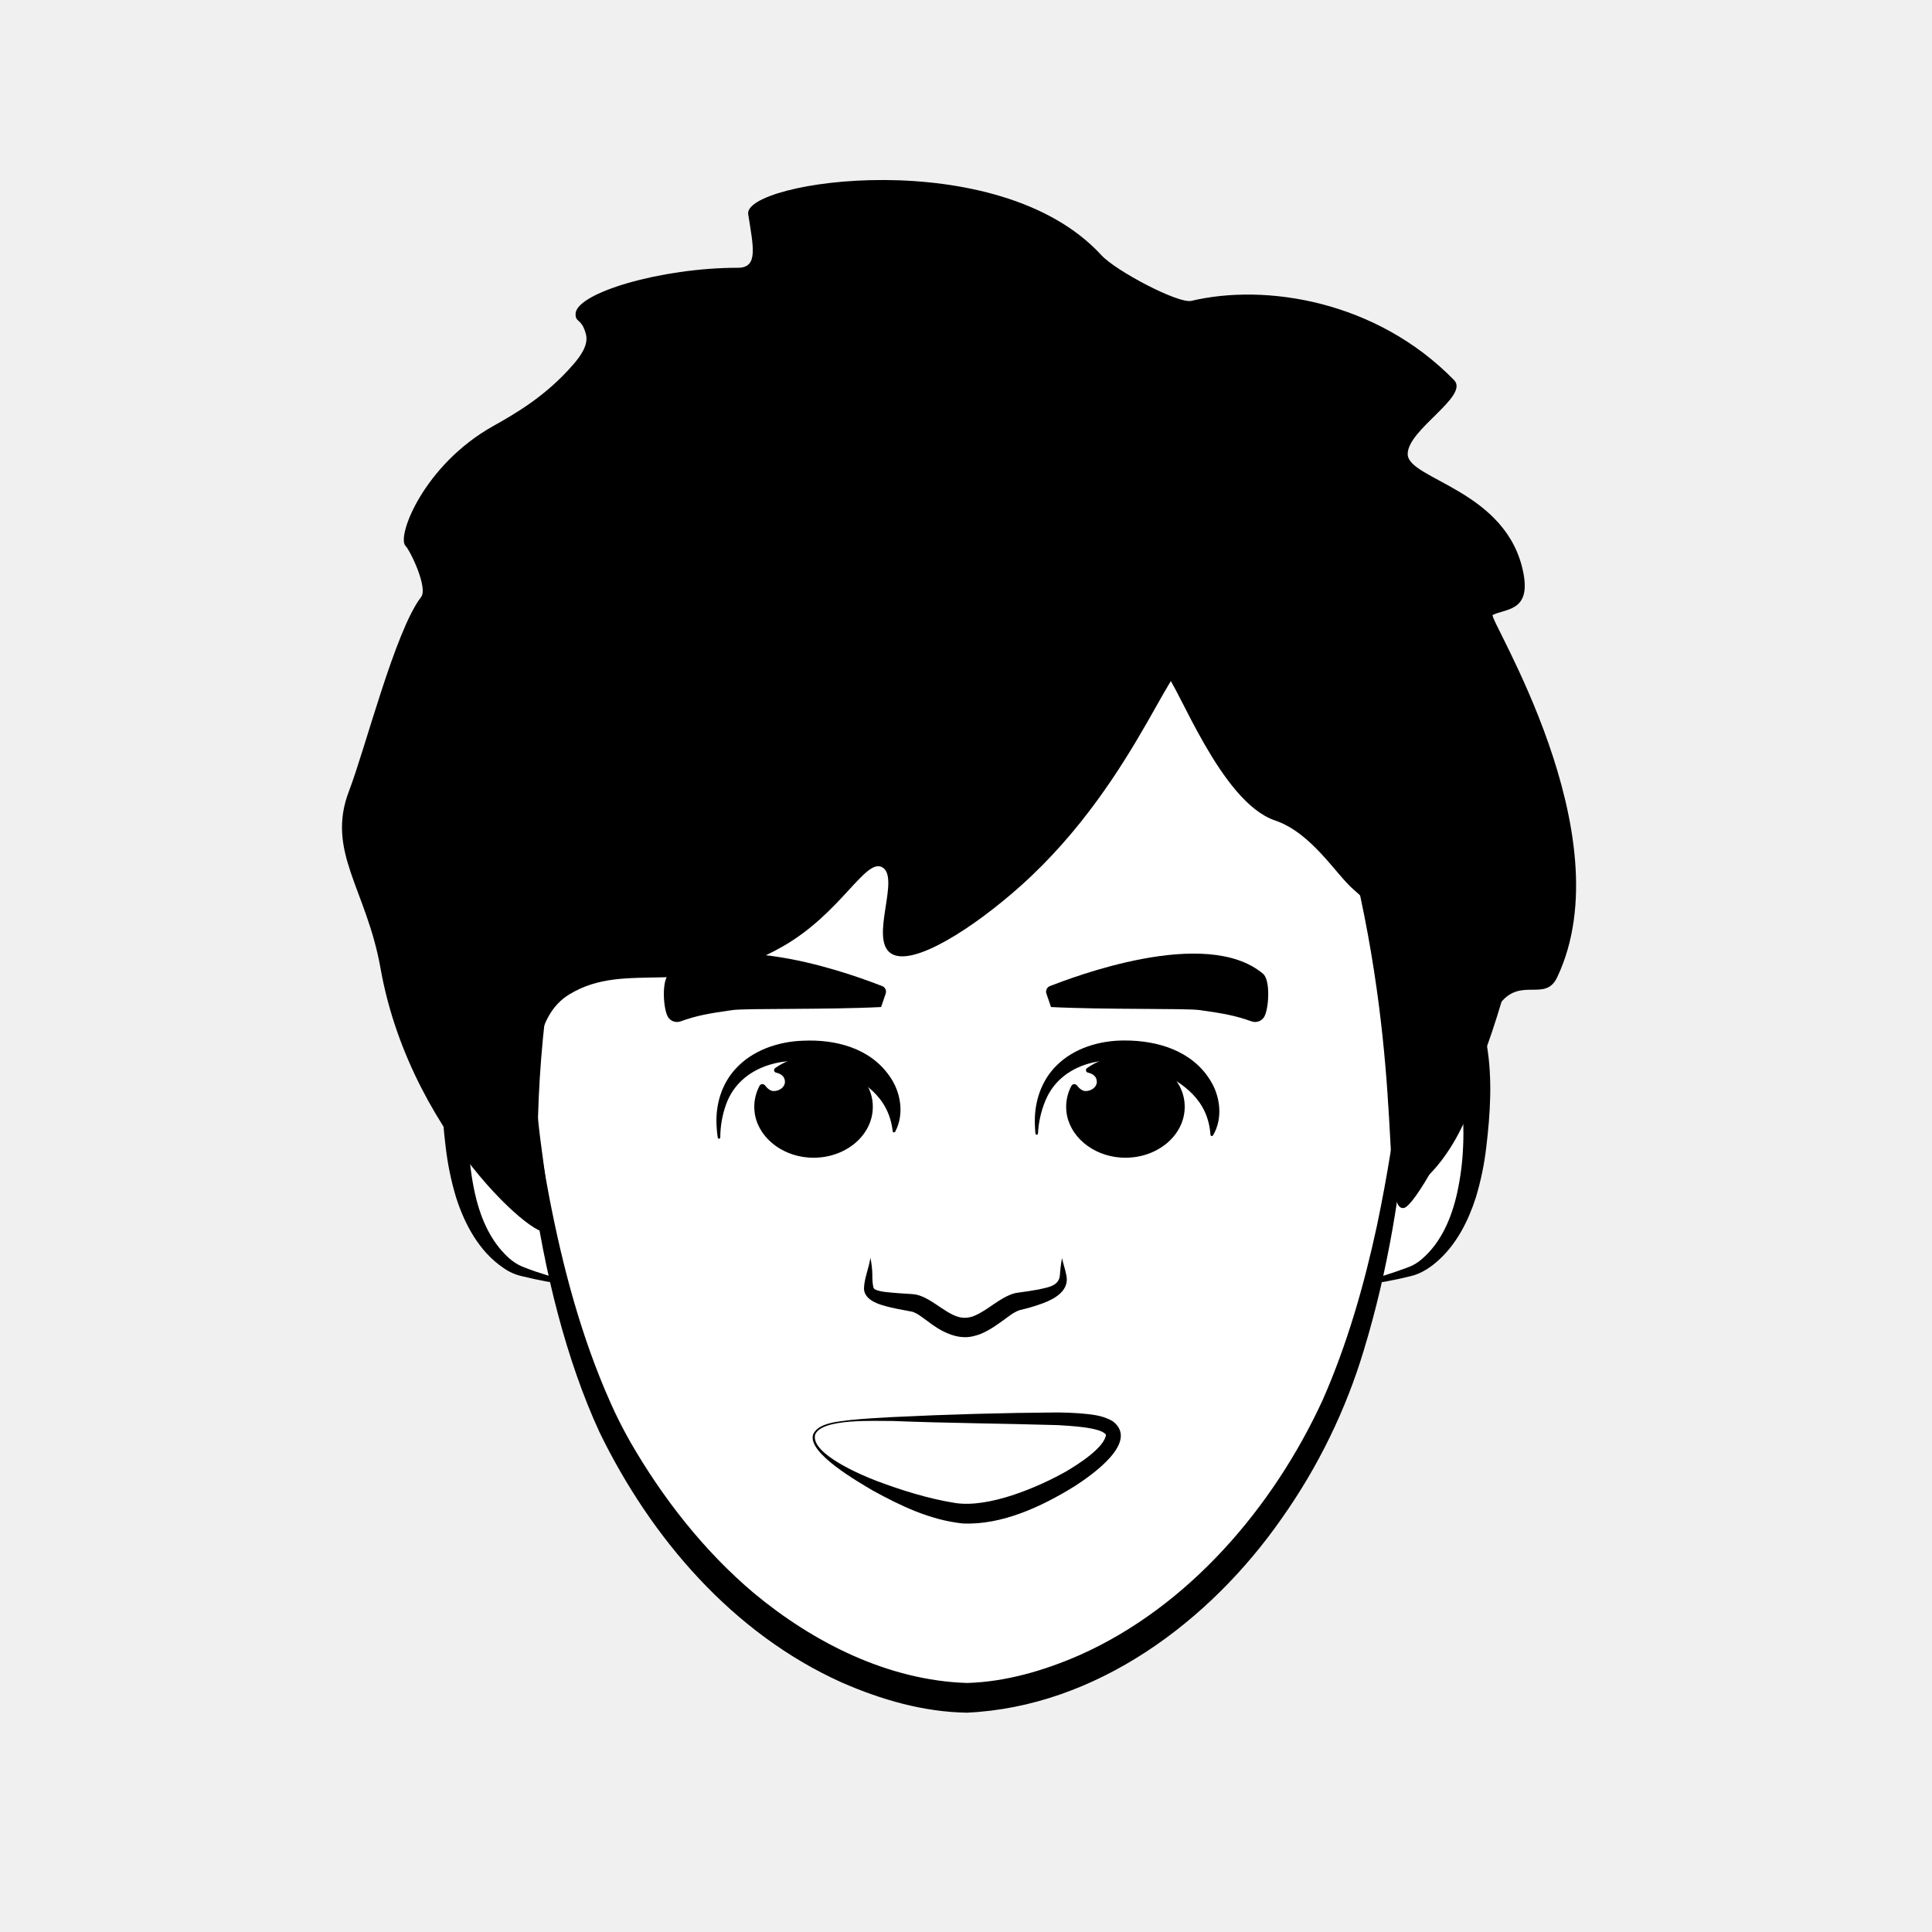
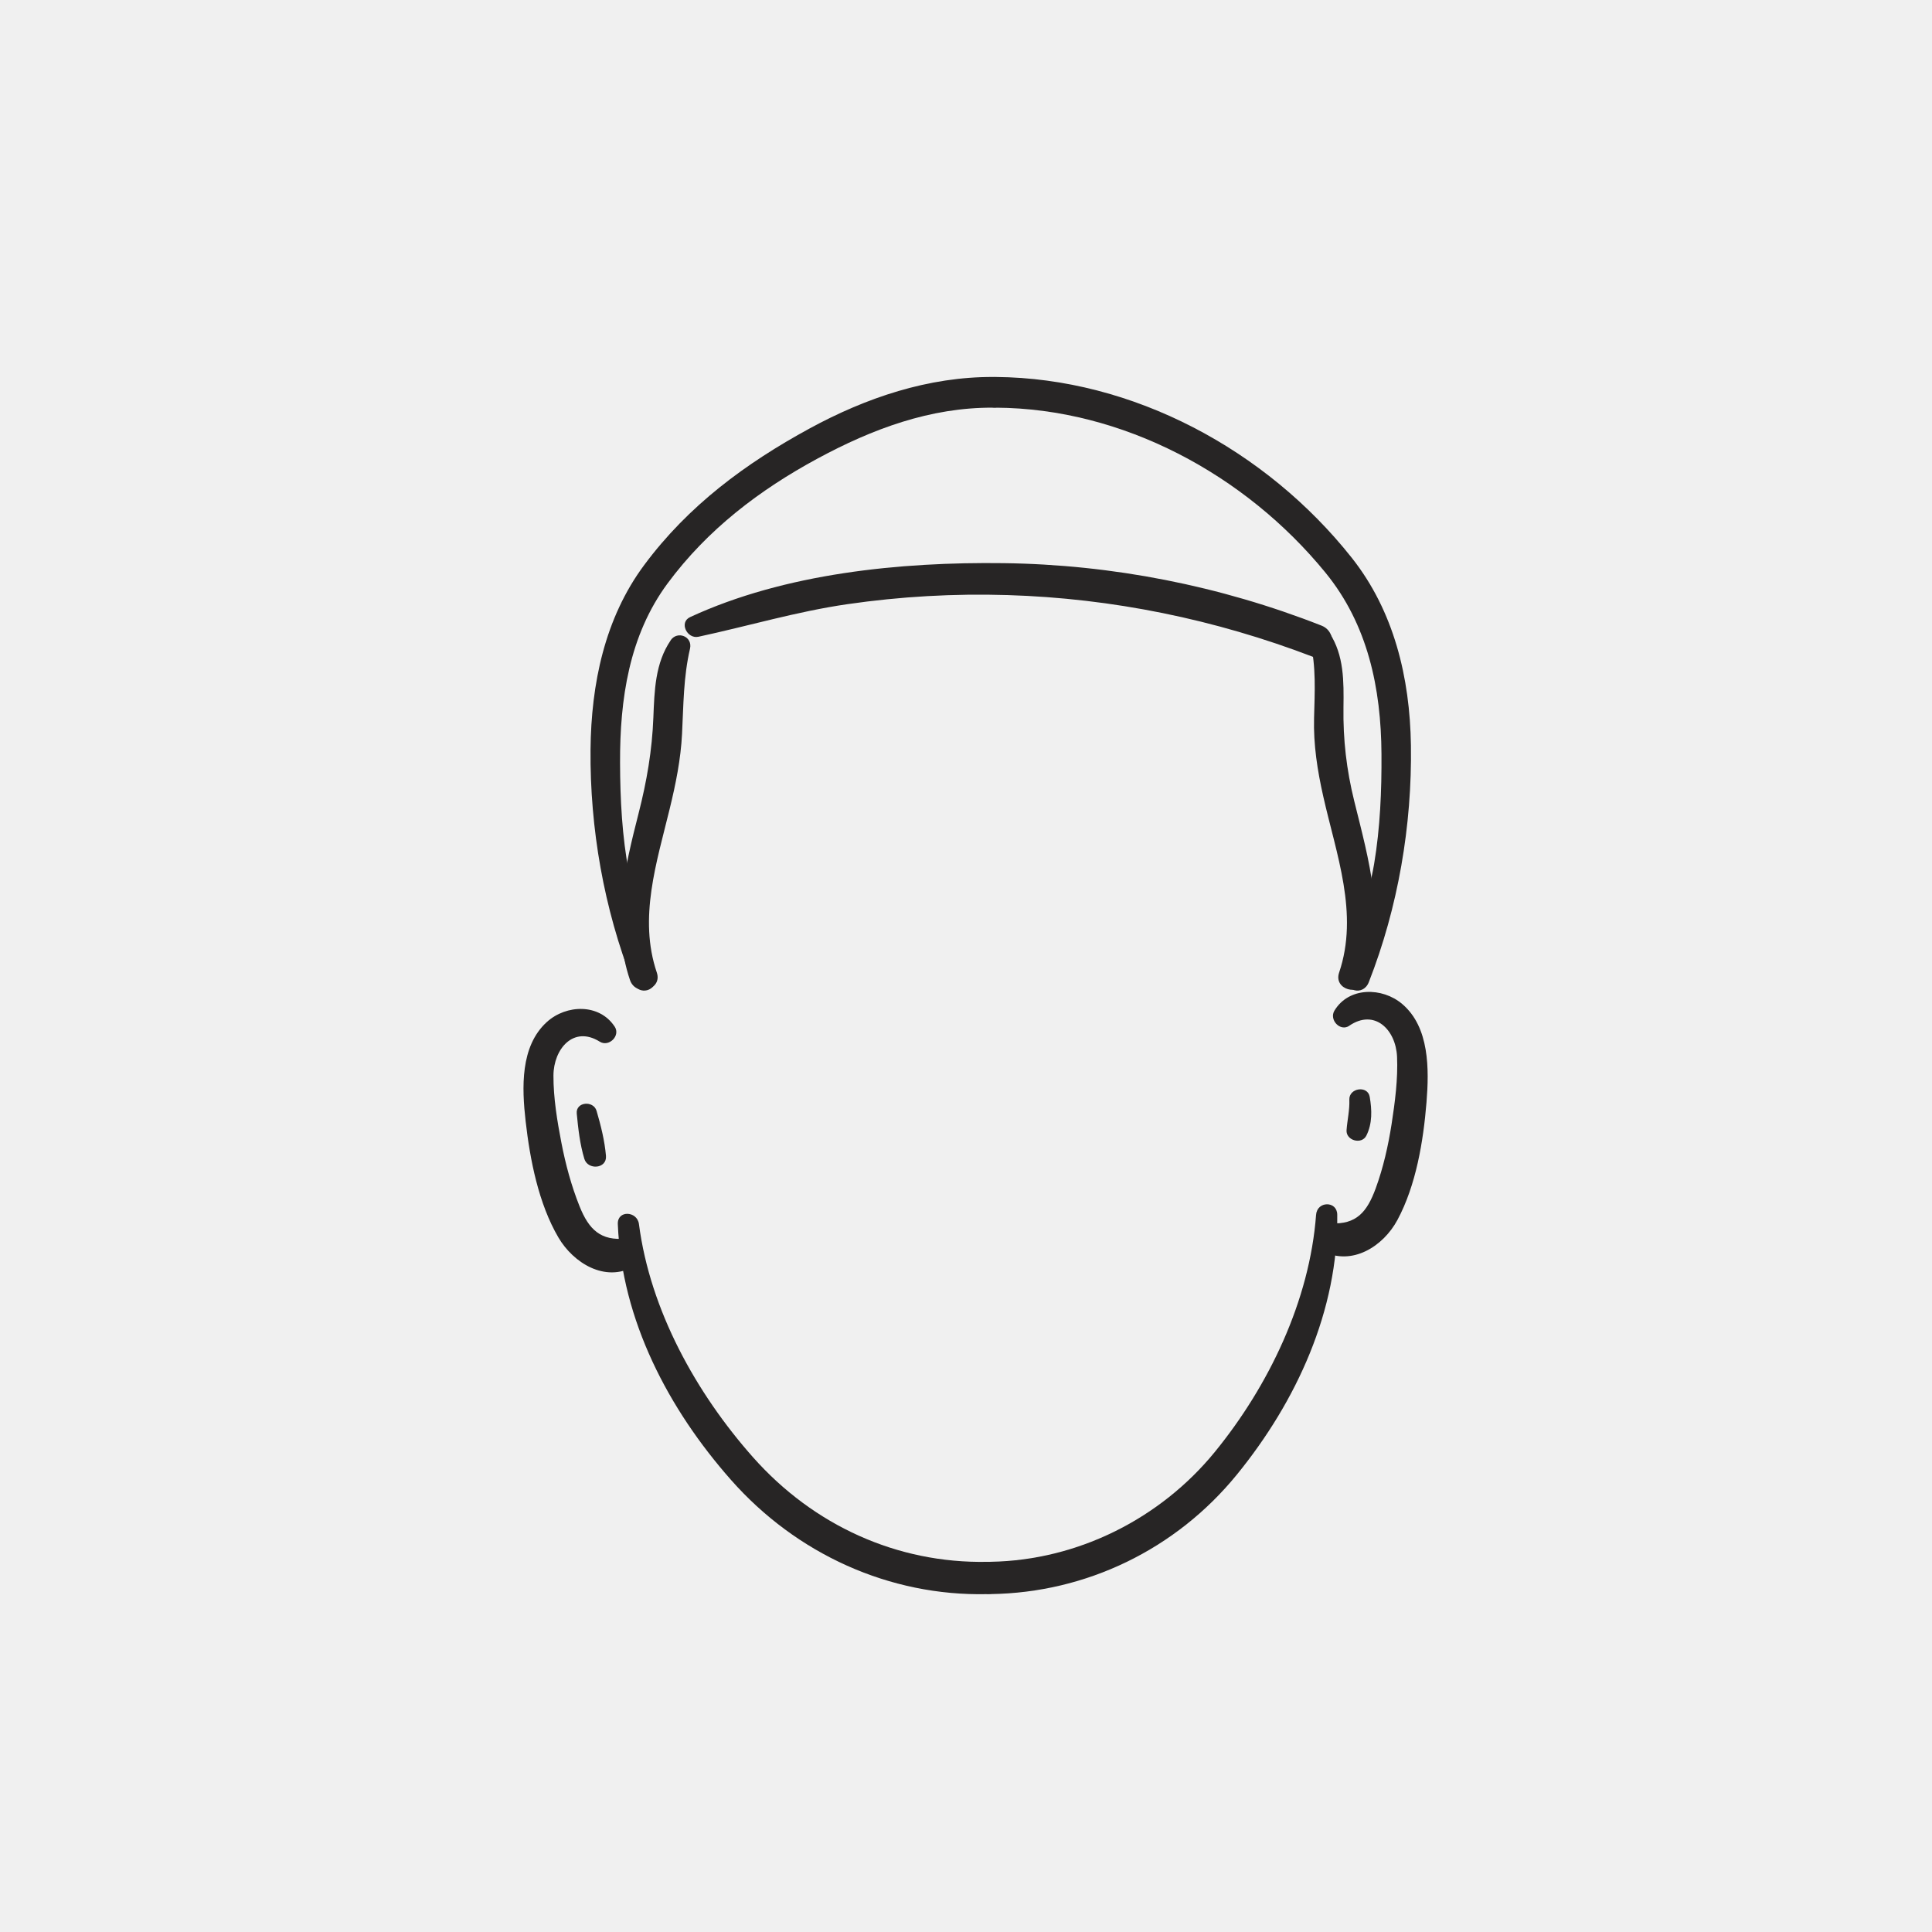
- <svg xmlns="http://www.w3.org/2000/svg" width="75" height="75" viewBox="0 0 75 75" fill="none">
-   <g clip-path="url(#clip0_327_3284)">
-     <path d="M22.183 49.837C20.266 49.447 19.927 49.237 19.777 49.128C17.25 47.35 17.647 42.43 17.845 40.573C18.061 38.548 19.897 39.229 20.647 39.973" fill="white" />
-     <path d="M22.172 49.893C21.525 49.815 20.883 49.696 20.25 49.539C19.992 49.48 19.749 49.37 19.534 49.215C18.606 48.584 18.046 47.544 17.71 46.499C17.515 45.857 17.379 45.199 17.302 44.533C17.144 43.221 17.059 41.88 17.278 40.575C17.394 39.694 17.884 38.837 18.878 38.843C19.456 38.856 19.964 39.143 20.362 39.528C20.486 39.648 20.595 39.783 20.686 39.929C20.694 39.942 20.697 39.958 20.693 39.973C20.689 39.988 20.68 40.001 20.667 40.009C20.658 40.014 20.648 40.017 20.637 40.017C20.627 40.017 20.617 40.014 20.608 40.009C20.336 39.857 20.045 39.742 19.743 39.667C18.786 39.451 18.421 39.742 18.397 40.692C18.346 41.952 18.143 43.2 18.199 44.457C18.221 45.078 18.299 45.696 18.431 46.302C18.61 47.116 18.922 47.922 19.475 48.552C19.727 48.836 19.995 49.073 20.362 49.203C20.653 49.32 20.959 49.419 21.262 49.512C21.566 49.605 21.88 49.695 22.192 49.781C22.199 49.783 22.205 49.786 22.211 49.791C22.217 49.795 22.222 49.801 22.226 49.807C22.229 49.813 22.232 49.821 22.232 49.828C22.233 49.835 22.233 49.843 22.231 49.85C22.227 49.863 22.219 49.874 22.207 49.882C22.196 49.89 22.182 49.893 22.168 49.891L22.172 49.893Z" fill="black" />
-     <path d="M52.816 49.837C54.733 49.447 55.072 49.237 55.223 49.128C57.75 47.35 57.352 42.43 57.154 40.573C56.939 38.548 55.103 39.229 54.352 39.973" fill="white" />
-     <path d="M52.805 49.783C53.425 49.622 54.036 49.429 54.636 49.206C54.845 49.133 55.038 49.02 55.202 48.872C55.958 48.223 56.356 47.258 56.568 46.302C56.7 45.696 56.778 45.078 56.8 44.457C56.856 43.2 56.65 41.952 56.602 40.692C56.585 40.373 56.556 39.99 56.316 39.768C55.828 39.387 54.912 39.726 54.391 40.009C54.385 40.013 54.377 40.016 54.37 40.017C54.362 40.018 54.354 40.017 54.347 40.015C54.34 40.013 54.333 40.01 54.327 40.005C54.321 40 54.316 39.994 54.312 39.987C54.307 39.978 54.304 39.968 54.304 39.958C54.304 39.948 54.307 39.938 54.312 39.929C54.403 39.783 54.512 39.648 54.636 39.528C55.034 39.142 55.542 38.853 56.12 38.843C57.114 38.837 57.605 39.693 57.72 40.575C57.939 41.88 57.854 43.221 57.697 44.533C57.62 45.199 57.483 45.857 57.288 46.499C57.002 47.385 56.564 48.258 55.868 48.899C55.555 49.19 55.166 49.452 54.748 49.543C54.116 49.7 53.474 49.818 52.827 49.897C52.812 49.9 52.797 49.897 52.785 49.889C52.772 49.881 52.763 49.868 52.76 49.853C52.757 49.839 52.76 49.823 52.769 49.811C52.777 49.798 52.79 49.79 52.804 49.787L52.805 49.783Z" fill="black" />
-     <path d="M54.066 45.376C54.066 45.376 55.41 33.475 54.811 30.591C53.482 24.191 49.615 18.149 37.5 18.269C25.384 18.149 21.517 24.194 20.188 30.591C19.588 33.475 20.934 45.376 20.934 45.376" fill="white" />
-     <path d="M54.066 45.376C54.336 41.401 54.631 37.42 54.64 33.439C54.628 32.565 54.622 31.675 54.472 30.818C53.25 24.986 50.062 21.04 44.184 19.541C42.764 19.193 41.316 18.976 39.856 18.891C38.684 18.816 37.491 18.829 36.317 18.84C32.112 18.942 27.639 19.871 24.542 22.908C22.309 25.075 21.047 28.075 20.485 31.096C20.3 32.655 20.362 34.249 20.398 35.821C20.494 39.006 20.713 42.196 20.934 45.375C20.813 44.585 20.709 43.794 20.601 43.002C20.293 40.624 20.03 38.241 19.846 35.849C19.741 34.186 19.612 32.521 19.768 30.852C20.428 26.802 22.261 22.951 25.752 20.614C29.175 18.289 33.442 17.685 37.5 17.707C39.934 17.698 42.408 17.899 44.756 18.571C50.84 20.272 54.131 24.594 55.207 30.694C55.273 31.205 55.304 31.721 55.3 32.237C55.306 33.445 55.238 34.649 55.15 35.85C54.901 39.037 54.531 42.213 54.064 45.375L54.066 45.376Z" fill="black" />
-     <path d="M20.338 35.838C20.006 41.429 21.101 51.024 24.215 56.447C29.775 66.121 37.5 65.906 37.5 65.906C37.5 65.906 45.225 66.121 50.785 56.447C53.915 50.997 55.005 41.363 54.656 35.752" fill="white" />
-     <path d="M20.338 35.838C20.284 39.414 20.659 42.994 21.328 46.503C21.849 49.209 22.567 51.903 23.685 54.421C23.916 54.946 24.189 55.486 24.473 55.984C25.735 58.169 27.328 60.206 29.253 61.834C31.578 63.77 34.486 65.237 37.543 65.333C39.053 65.289 40.543 64.85 41.922 64.246C46.153 62.358 49.433 58.506 51.347 54.346C52.299 52.185 52.953 49.895 53.452 47.586C54.265 43.703 54.727 39.729 54.652 35.756C54.877 38.139 54.839 40.551 54.652 42.939C54.401 46.136 53.883 49.323 52.948 52.4C52.246 54.739 51.168 56.948 49.758 58.942C46.968 62.945 42.559 66.256 37.533 66.486C35.85 66.459 34.215 65.987 32.686 65.318C28.453 63.419 25.275 59.714 23.273 55.599C20.709 50.034 19.828 41.925 20.338 35.841V35.838Z" fill="black" />
-     <path d="M31.563 55.695C31.744 55.221 32.597 55.182 33.032 55.123C33.568 55.07 34.105 55.039 34.641 55.011C36.795 54.905 38.924 54.846 41.084 54.831C41.356 54.836 41.628 54.844 41.903 54.864C42.34 54.907 42.794 54.928 43.202 55.176C44.244 55.981 42.365 57.276 41.725 57.69C40.459 58.476 38.901 59.21 37.376 59.141C36.113 59.009 34.967 58.46 33.878 57.86C33.325 57.531 31.343 56.407 31.564 55.695H31.563ZM31.638 55.718C31.5 56.451 33.47 57.278 34.05 57.497C35.021 57.86 36.05 58.181 37.063 58.343C38.359 58.553 40.251 57.76 41.382 57.123C41.832 56.858 42.871 56.205 42.934 55.698C42.745 55.398 41.46 55.351 41.072 55.323C38.941 55.259 36.78 55.248 34.645 55.162C34.01 55.171 31.86 55.043 31.636 55.712L31.638 55.718Z" fill="black" />
-     <path d="M33.79 48.834C33.837 49.056 33.862 49.282 33.865 49.509C33.861 49.662 33.873 49.814 33.901 49.964C33.925 50.035 33.946 50.045 34.009 50.075C34.139 50.12 34.273 50.148 34.41 50.159C34.71 50.194 35.065 50.214 35.371 50.234C35.438 50.237 35.505 50.245 35.571 50.258C36.216 50.397 36.811 51.134 37.416 51.157C37.575 51.162 37.733 51.127 37.876 51.056C38.376 50.831 38.782 50.403 39.335 50.219C39.401 50.199 39.469 50.185 39.538 50.178C39.799 50.144 40.072 50.103 40.324 50.056C40.681 49.972 41.112 49.928 41.145 49.5C41.16 49.278 41.187 49.057 41.227 48.839C41.274 49.063 41.348 49.26 41.393 49.492C41.53 50.101 40.943 50.423 40.483 50.593C40.189 50.702 39.888 50.79 39.583 50.859C39.299 50.958 39.073 51.176 38.8 51.358C38.514 51.563 38.173 51.781 37.802 51.867C37.141 52.039 36.484 51.658 36.002 51.283C35.785 51.129 35.623 50.989 35.419 50.922C35.044 50.847 34.673 50.793 34.298 50.68C33.981 50.593 33.541 50.407 33.539 50.012C33.554 49.612 33.727 49.239 33.787 48.839L33.79 48.834Z" fill="black" />
-     <path d="M34.654 43.915C34.499 42.565 33.509 41.926 32.353 41.467C30.882 40.844 28.776 41.216 28.186 42.873C28.038 43.285 27.962 43.719 27.961 44.157C27.961 44.169 27.956 44.18 27.947 44.189C27.939 44.198 27.927 44.203 27.915 44.204C27.903 44.205 27.891 44.201 27.881 44.194C27.872 44.186 27.865 44.175 27.863 44.163C27.829 43.937 27.812 43.708 27.811 43.479C27.818 42.765 28.045 42.054 28.539 41.509C29.201 40.771 30.207 40.432 31.178 40.4C32.424 40.342 33.766 40.68 34.522 41.762C34.971 42.376 35.115 43.253 34.751 43.932C34.746 43.942 34.738 43.95 34.728 43.954C34.718 43.959 34.707 43.961 34.696 43.959C34.686 43.957 34.676 43.951 34.668 43.944C34.661 43.936 34.656 43.926 34.654 43.915H34.654Z" fill="black" />
-     <path d="M31.735 40.997C31.149 40.958 30.569 41.123 30.091 41.463C30.075 41.475 30.062 41.491 30.055 41.51C30.048 41.529 30.047 41.55 30.053 41.569C30.058 41.589 30.069 41.606 30.084 41.619C30.1 41.632 30.119 41.64 30.139 41.642C30.289 41.678 30.462 41.769 30.471 41.98C30.48 42.191 30.274 42.355 30.031 42.355C29.897 42.355 29.777 42.238 29.696 42.134C29.683 42.118 29.667 42.106 29.649 42.097C29.63 42.089 29.61 42.085 29.59 42.086C29.57 42.087 29.55 42.093 29.532 42.103C29.515 42.113 29.5 42.127 29.489 42.144C29.327 42.444 29.257 42.785 29.288 43.124C29.375 44.084 30.282 44.862 31.4 44.937C32.817 45.03 33.989 44.022 33.875 42.805C33.787 41.839 32.864 41.059 31.735 40.997Z" fill="black" />
-     <path d="M46.991 44.06C46.899 42.699 45.941 42.024 44.807 41.51C43.364 40.823 41.245 41.104 40.58 42.732C40.413 43.136 40.316 43.566 40.294 44.002C40.294 44.009 40.293 44.015 40.29 44.021C40.287 44.027 40.283 44.033 40.278 44.037C40.273 44.042 40.268 44.045 40.261 44.047C40.255 44.049 40.249 44.05 40.242 44.05C40.23 44.049 40.219 44.044 40.211 44.036C40.202 44.028 40.197 44.017 40.196 44.005C40.173 43.778 40.167 43.548 40.176 43.32C40.217 42.607 40.476 41.908 40.993 41.385C41.688 40.678 42.708 40.383 43.678 40.392C44.926 40.392 46.253 40.786 46.959 41.901C47.377 42.535 47.484 43.418 47.088 44.076C47.082 44.085 47.074 44.092 47.064 44.096C47.054 44.101 47.042 44.102 47.032 44.099C47.021 44.097 47.012 44.091 47.004 44.083C46.997 44.075 46.992 44.065 46.991 44.054V44.06Z" fill="black" />
-     <path d="M43.842 40.997C43.257 40.958 42.676 41.123 42.199 41.463C42.182 41.475 42.169 41.491 42.163 41.51C42.156 41.529 42.155 41.55 42.16 41.569C42.165 41.589 42.176 41.606 42.192 41.619C42.208 41.632 42.227 41.64 42.247 41.642C42.397 41.678 42.569 41.769 42.578 41.98C42.587 42.191 42.382 42.355 42.139 42.355C42.005 42.355 41.885 42.238 41.803 42.134C41.791 42.118 41.775 42.106 41.756 42.097C41.738 42.089 41.718 42.085 41.697 42.086C41.677 42.087 41.657 42.093 41.64 42.103C41.622 42.113 41.608 42.127 41.596 42.144C41.434 42.444 41.364 42.785 41.395 43.124C41.483 44.084 42.389 44.862 43.508 44.937C44.923 45.03 46.096 44.022 45.983 42.805C45.895 41.839 44.971 41.059 43.842 40.997Z" fill="black" />
-     <path d="M34.204 39.093C32.087 39.2 28.96 39.137 28.435 39.211C27.509 39.342 27.067 39.419 26.416 39.65C26.328 39.681 26.232 39.681 26.144 39.65C26.055 39.619 25.98 39.559 25.931 39.479C25.746 39.172 25.675 38.054 25.973 37.802C28.196 35.927 33.43 37.967 34.245 38.279C34.302 38.3 34.347 38.343 34.373 38.398C34.399 38.453 34.402 38.515 34.382 38.573L34.204 39.093Z" fill="black" />
-     <path d="M40.8 39.093C42.917 39.2 46.044 39.137 46.569 39.211C47.495 39.342 47.937 39.419 48.587 39.65C48.676 39.681 48.772 39.681 48.86 39.65C48.949 39.619 49.024 39.559 49.073 39.479C49.258 39.172 49.328 38.054 49.031 37.802C46.808 35.927 41.574 37.967 40.759 38.279C40.702 38.3 40.656 38.343 40.631 38.398C40.605 38.453 40.602 38.515 40.622 38.573L40.8 39.093Z" fill="black" />
-     <path d="M48.939 16.313C52.768 15.737 58.225 22.365 59.25 30.713C60.092 37.564 55.257 46.704 54.511 46.89C53.6 47.115 54.528 41.715 52.462 33.291C51 27.314 48.483 32.927 46.249 26.051C45.75 24.513 44.352 30.168 39.614 34.397C37.805 36.012 35.434 37.556 34.593 37.015C33.73 36.461 34.981 34.038 34.234 33.66C33.583 33.332 32.636 35.455 30.388 36.74C26.735 38.829 24.351 37.229 22.099 38.603C19.278 40.323 22.103 47.248 20.981 47.544C19.995 47.805 17.161 42.682 15.942 39.144C13.643 32.463 15.823 26.565 16.212 25.561C17.844 21.262 20.835 17.613 24.729 15.168C26.357 14.14 34.133 10.757 41.049 11.649C45.15 12.176 46.026 16.751 48.939 16.313Z" fill="black" />
-     <path d="M21.203 47.6C20.55 45.775 20.973 39.612 21.531 37.206C22.704 32.145 23.35 29.92 24.803 28.741C25.904 27.849 30.644 25.954 31.744 27.143C32.466 27.925 32.977 28.127 33.544 28.036C37.843 27.342 44.938 25.897 45.244 26.152C45.72 26.551 47.375 31.132 49.494 31.849C50.919 32.331 51.86 33.942 52.54 34.527C53.616 35.452 53.693 35.845 53.74 38.063C53.837 43.054 54.017 45.955 54.573 46.1C55.248 46.276 57.243 43.873 57.446 41.315C57.513 40.465 57.773 39.533 58.246 38.937C59.045 37.927 59.99 38.902 60.446 37.945C63.094 32.384 57.746 23.972 57.946 23.873C58.444 23.626 59.411 23.737 59.146 22.288C58.546 19.017 54.653 18.625 54.646 17.629C54.64 16.672 57.054 15.379 56.446 14.755C53.446 11.68 49.147 10.99 46.246 11.68C45.755 11.798 43.321 10.526 42.746 9.897C38.743 5.539 28.844 7.026 29.045 8.314C29.243 9.589 29.448 10.395 28.644 10.395C25.644 10.395 22.371 11.376 22.344 12.179C22.333 12.541 22.577 12.337 22.745 12.972C22.853 13.386 22.542 13.819 22.244 14.161C21.17 15.395 19.994 16.062 19.145 16.54C16.441 18.053 15.38 20.844 15.746 21.197C15.922 21.369 16.624 22.82 16.346 23.179C15.346 24.468 14.175 29.077 13.547 30.711C12.647 33.055 14.229 34.521 14.772 37.589C15.986 44.448 21.666 48.887 21.203 47.6Z" fill="black" />
-   </g>
-   <defs>
-     <clipPath id="clip0_327_3284">
-       <rect width="75" height="75" fill="white" />
-     </clipPath>
-   </defs>
+ <svg xmlns="http://www.w3.org/2000/svg" width="82" height="82" viewBox="0 0 82 82" fill="none">
+   <path d="M26.222 51.956C26.387 56.042 28.382 59.818 31.028 62.814C33.797 65.951 37.74 67.752 41.899 67.66C42.765 67.64 42.769 66.273 41.899 66.289C38.07 66.363 34.524 64.738 31.967 61.858C29.554 59.139 27.594 55.613 27.119 51.954C27.046 51.394 26.197 51.352 26.222 51.954V51.956Z" fill="#272525" />
+   <path d="M55.859 51.553C55.588 55.208 53.845 58.83 51.555 61.632C49.265 64.435 45.771 66.223 42.05 66.287C41.183 66.301 41.179 67.67 42.05 67.658C46.103 67.6 49.91 65.762 52.496 62.588C55.014 59.497 56.812 55.627 56.757 51.553C56.75 50.96 55.903 50.974 55.861 51.553H55.859Z" fill="#272525" />
+   <path d="M26.086 43.57C25.438 42.586 24.036 42.628 23.211 43.376C22.073 44.408 22.15 46.18 22.309 47.584C22.494 49.222 22.859 51.09 23.702 52.525C24.343 53.615 25.683 54.431 26.892 53.761C27.415 53.469 27.211 52.501 26.574 52.567C25.499 52.677 24.994 52.19 24.597 51.196C24.251 50.332 24.005 49.418 23.828 48.504C23.651 47.59 23.486 46.593 23.49 45.648C23.496 44.52 24.341 43.514 25.456 44.212C25.839 44.452 26.348 43.965 26.088 43.57H26.086Z" fill="#272525" />
+   <path d="M57.266 43.536C58.336 42.805 59.24 43.691 59.295 44.847C59.338 45.783 59.206 46.791 59.063 47.713C58.919 48.635 58.709 49.563 58.389 50.438C58.023 51.434 57.573 51.984 56.476 51.92C55.863 51.885 55.6 52.835 56.158 53.114C57.386 53.731 58.703 52.908 59.31 51.781C60.102 50.308 60.411 48.44 60.545 46.787C60.657 45.388 60.678 43.596 59.511 42.61C58.668 41.897 57.253 41.877 56.638 42.893C56.402 43.282 56.881 43.801 57.27 43.536H57.266Z" fill="#272525" />
+   <path d="M24.479 47.262C24.54 47.901 24.614 48.567 24.801 49.184C24.948 49.673 25.766 49.613 25.719 49.058C25.664 48.412 25.501 47.767 25.32 47.148C25.188 46.699 24.431 46.759 24.479 47.264V47.262Z" fill="#272525" />
+   <path d="M57.27 46.671C57.288 47.112 57.184 47.529 57.152 47.968C57.121 48.408 57.793 48.595 57.992 48.2C58.251 47.683 58.23 47.11 58.135 46.553C58.051 46.056 57.253 46.174 57.27 46.671Z" fill="#272525" />
+   <path d="M27.824 41.416C27.58 39.931 26.975 38.52 26.694 37.035C26.403 35.502 26.322 33.935 26.317 32.376C26.307 29.68 26.698 26.971 28.337 24.758C30.023 22.479 32.234 20.796 34.691 19.467C37.02 18.208 39.485 17.285 42.16 17.303C42.986 17.309 42.987 16.004 42.16 16C39.406 15.988 36.769 16.876 34.365 18.184C31.645 19.665 29.221 21.453 27.343 23.98C25.662 26.241 25.09 29.035 25.064 31.818C25.035 35.159 25.634 38.578 26.855 41.687C27.095 42.298 27.934 42.071 27.826 41.416H27.824Z" fill="#272525" />
+   <path d="M58.096 41.687C59.338 38.52 59.935 35.035 59.884 31.632C59.841 28.764 59.167 25.936 57.366 23.666C53.736 19.088 48.076 16.044 42.264 16C41.438 15.994 41.436 17.299 42.264 17.303C47.633 17.331 52.85 20.13 56.26 24.309C58.054 26.508 58.618 29.207 58.634 32.005C58.644 33.562 58.579 35.129 58.322 36.667C58.05 38.284 57.39 39.807 57.125 41.416C57.017 42.07 57.856 42.3 58.096 41.687Z" fill="#272525" />
+   <path d="M29.638 27.027C31.753 26.572 33.815 25.956 35.961 25.644C38.213 25.317 40.493 25.187 42.767 25.257C47.209 25.393 51.57 26.287 55.727 27.878C56.547 28.191 56.891 26.868 56.087 26.552C51.792 24.862 47.197 23.96 42.592 23.902C38.221 23.846 33.311 24.331 29.292 26.191C28.806 26.417 29.166 27.127 29.638 27.026V27.027Z" fill="#272525" />
+   <path d="M55.606 27.221C55.869 28.295 55.8 29.381 55.773 30.474C55.743 31.602 55.914 32.698 56.162 33.797C56.712 36.251 57.683 38.779 56.836 41.28C56.588 42.011 57.727 42.324 57.974 41.599C58.841 39.045 58.098 36.508 57.477 33.995C57.149 32.666 57.001 31.387 57.021 30.019C57.035 28.92 57.048 27.82 56.433 26.872C56.156 26.443 55.48 26.708 55.608 27.225L55.606 27.221Z" fill="#272525" />
+   <path d="M28.465 27.179C27.806 28.149 27.777 29.307 27.731 30.448C27.678 31.848 27.45 33.167 27.104 34.52C26.507 36.857 25.939 39.234 26.739 41.597C26.985 42.322 28.125 42.011 27.877 41.278C27.091 38.961 27.873 36.6 28.425 34.324C28.679 33.281 28.895 32.223 28.948 31.147C29.011 29.913 29.005 28.746 29.286 27.532C29.406 27.013 28.75 26.754 28.461 27.179H28.465Z" fill="#272525" />
</svg>
